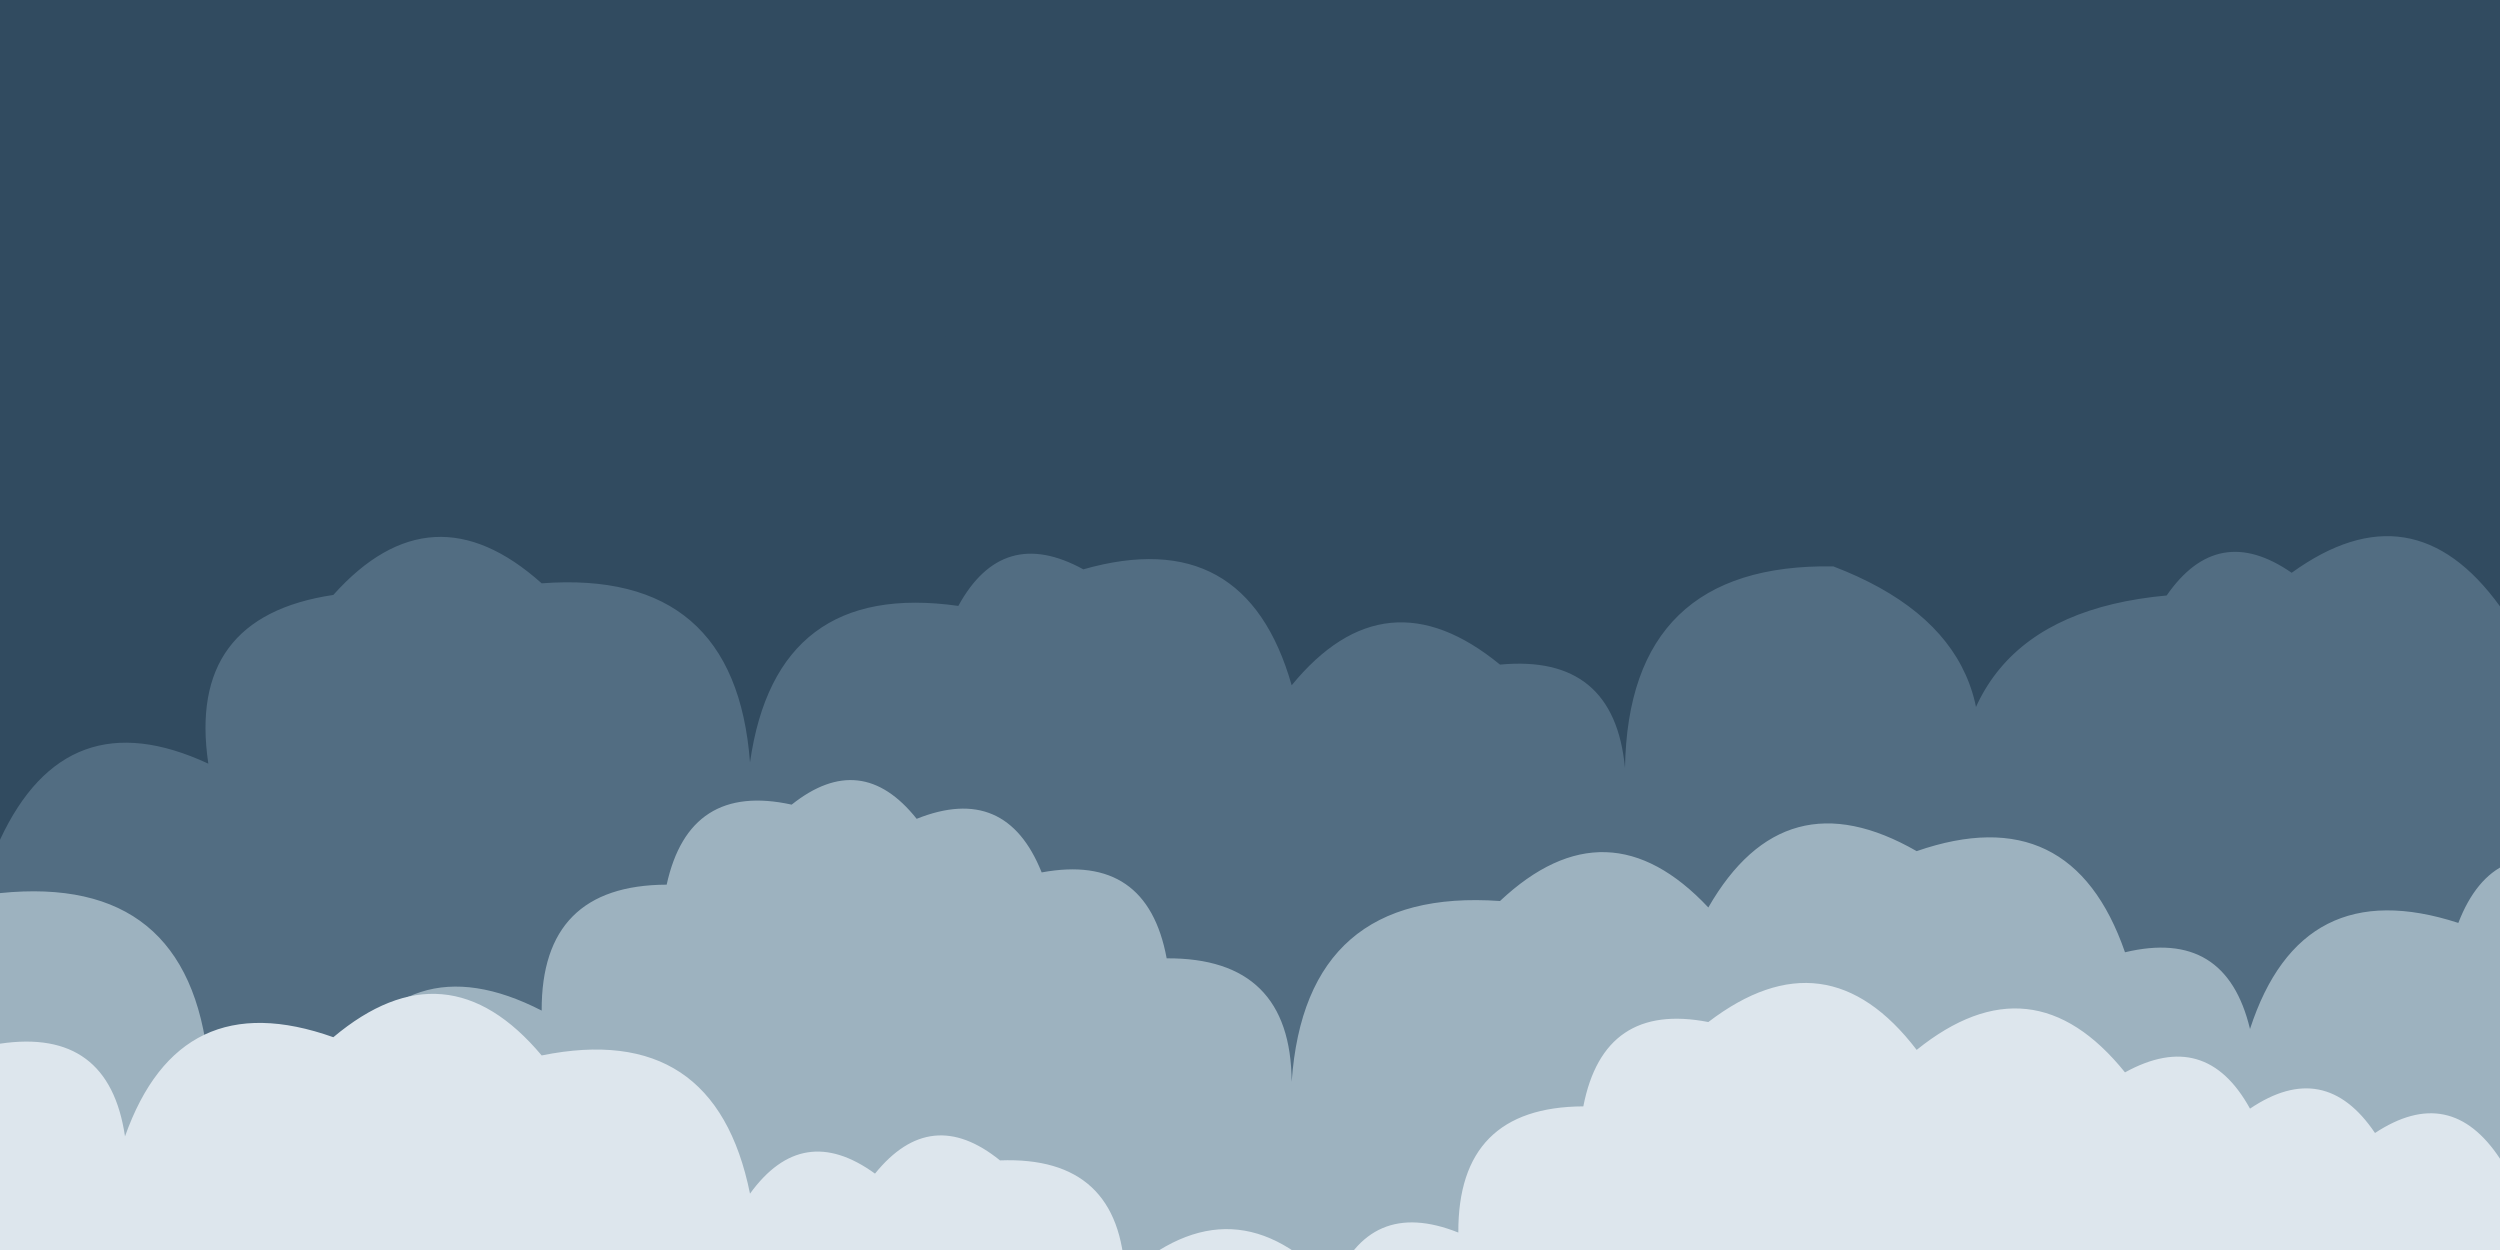
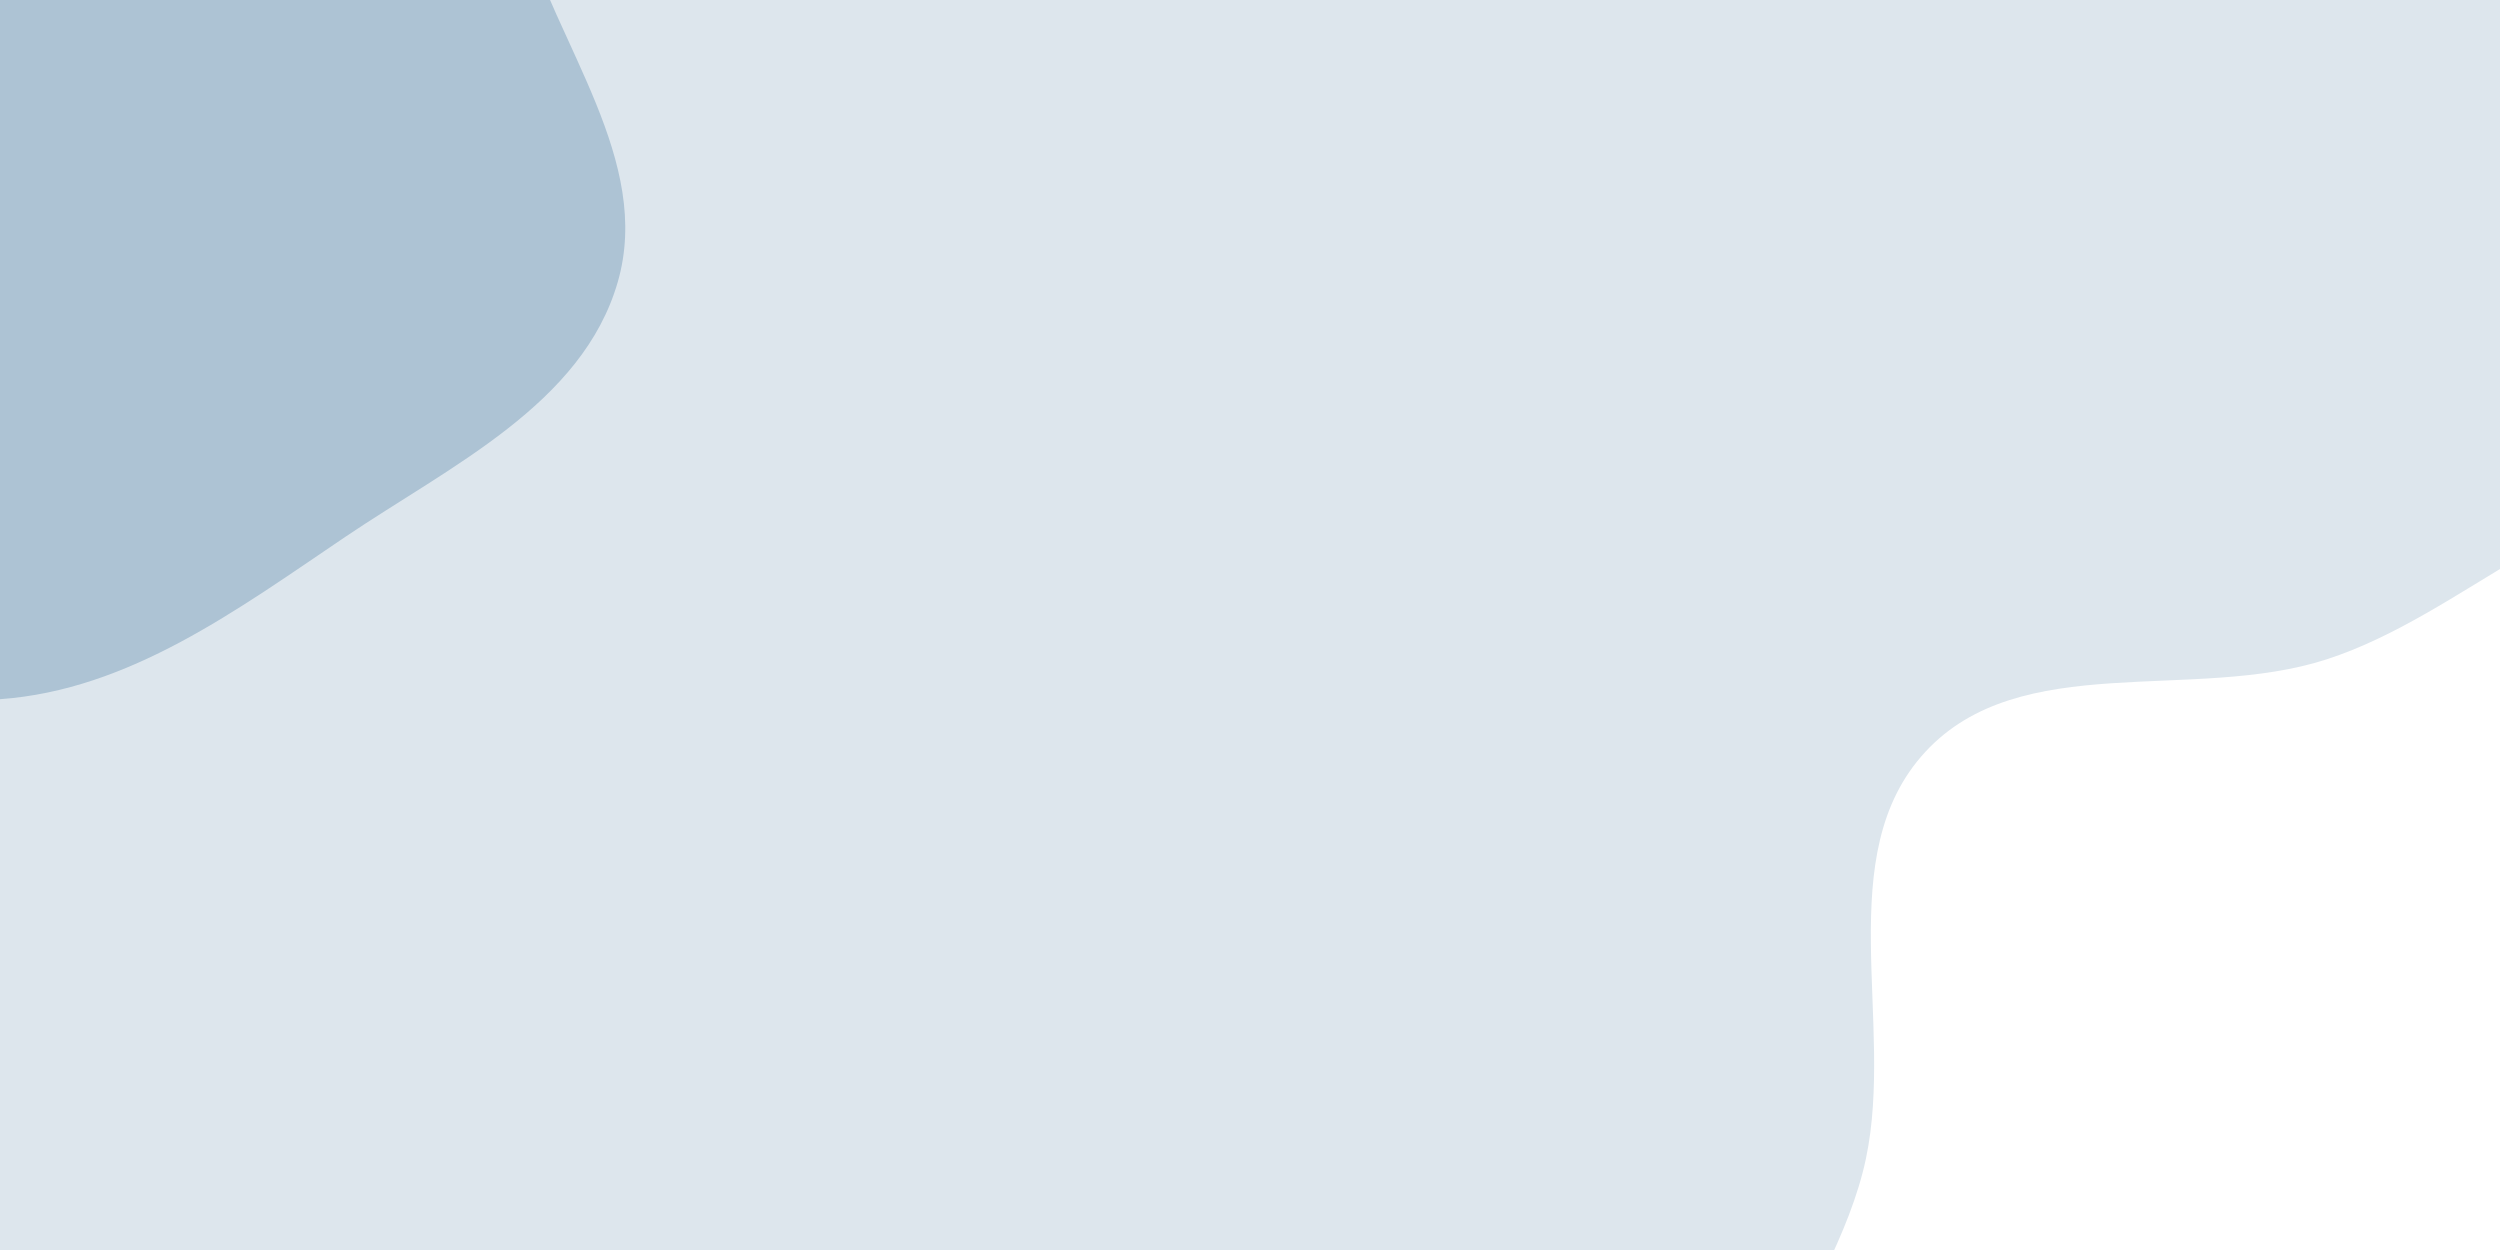
<svg xmlns="http://www.w3.org/2000/svg" version="1.1" width="8192" height="4096" preserveAspectRatio="none" viewBox="0 0 8192 4096">
-   <g mask="url(&quot;#SvgjsMask1062&quot;)" fill="none">
-     <rect width="8192" height="4096" x="0" y="0" fill="rgba(49, 75, 96, 1)" />
-     <path d="M8465.067 4096L0 4096 L0 1941.58Q-56.59 1202.33, 682.667 1145.74Q1367.91 1148.32, 1365.333 1833.56Q1557.96 1616.59, 1774.933 1809.22Q1753.97 1378.65, 2184.533 1357.69Q2296.19 1059.75, 2594.133 1171.41Q2988.23 882.84, 3276.8 1276.94Q3593.46 1184.01, 3686.4 1500.67Q4222.68 1354.29, 4369.067 1890.57Q4617.14 1729.04, 4778.667 1977.11Q4865.16 1654, 5188.267 1740.49Q5356.06 1498.68, 5597.867 1666.47Q5823.53 1209.46, 6280.533 1435.12Q6579.11 1051.03, 6963.2 1349.61Q7145.37 1122.18, 7372.8 1304.35Q7789.98 1038.86, 8055.467 1456.04Q8419.83 1410.8, 8465.067 1775.17z" fill="rgba(49, 75, 96, 1)" />
-     <path d="M8192 4096L0 4096 L0 2751.83Q216.62 2285.78, 682.667 2502.4Q611.02 2021.15, 1092.267 1949.51Q1414.56 1589.14, 1774.933 1911.44Q2409.77 1863.61, 2457.6 2498.45Q2542.44 1900.63, 3140.267 1985.47Q3285.13 1720.73, 3549.867 1865.59Q4081.18 1714.24, 4232.533 2245.55Q4539.99 1870.34, 4915.2 2177.79Q5289.45 2142.44, 5324.8 2516.69Q5335.75 1844.98, 6007.467 1855.93Q6670.26 2109.12, 6417.067 2771.91Q6348.08 2020.25, 7099.733 1951.26Q7267.35 1709.27, 7509.333 1876.89Q7905.73 1590.62, 8192 1987.01z" fill="rgba(82, 109, 130, 1)" />
-     <path d="M8465.067 4096L0 4096 L0 2926.51Q619.41 2863.26, 682.667 3482.67Q911.54 3301.94, 1092.267 3530.81Q1323.95 3079.83, 1774.933 3311.52Q1773.4 2900.39, 2184.533 2898.86Q2258.21 2562.94, 2594.133 2636.62Q2822.17 2455.06, 3003.733 2683.1Q3296.37 2566.14, 3413.333 2858.77Q3758.89 2794.72, 3822.933 3140.28Q4230.15 3137.9, 4232.533 3545.12Q4277.53 2907.45, 4915.2 2952.45Q5267.13 2621.72, 5597.867 2973.65Q5846.89 2540, 6280.533 2789.02Q6787.57 2613.39, 6963.2 3120.43Q7293.7 3041.33, 7372.8 3371.83Q7540.35 2856.71, 8055.467 3024.26Q8169.48 2728.68, 8465.067 2842.69z" fill="rgba(157, 178, 191, 1)" />
-     <path d="M8192 4096L0 4096 L0 3419.94Q356.65 3366.99, 409.6 3723.64Q588.48 3219.86, 1092.267 3398.74Q1463.46 3087.27, 1774.933 3458.47Q2342.7 3343.57, 2457.6 3911.34Q2629.59 3673.73, 2867.2 3845.72Q3050.33 3619.24, 3276.8 3802.37Q3671.51 3787.48, 3686.4 4182.19Q4044.16 3857.29, 4369.067 4215.05Q4485.76 3922.14, 4778.667 4038.83Q4776.72 3627.28, 5188.267 3625.34Q5254.9 3282.38, 5597.867 3349.01Q5984.83 3053.3, 6280.533 3440.26Q6658.72 3135.78, 6963.2 3513.96Q7227.42 3368.57, 7372.8 3632.79Q7617.51 3467.89, 7782.4 3712.6Q8029.32 3549.92, 8192 3796.84z" fill="rgba(221, 230, 237, 1)" />
+   <g mask="url(&quot;#SvgjsMask1013&quot;)" fill="none">
+     <rect width="8192" height="4096" x="0" y="0" fill="rgba(221, 230, 237, 1)" />
+     <path d="M0,2291.105C424.035,2260.853,778.51,1997.496,1130.836,1759.615C1475.677,1526.787,1908.651,1324.136,2024.196,924.419C2138.673,528.399,1824.423,150.259,1710.58,-245.944C1614.743,-579.481,1606.214,-935.185,1408.013,-1220.05C1196.342,-1524.275,919.327,-1817.503,558.438,-1901.866C202.738,-1985.016,-144.751,-1787.201,-488.408,-1663.364C-811.614,-1546.897,-1136.847,-1437.48,-1386.172,-1201.125C-1652.524,-948.629,-1910.771,-645.184,-1947.65,-280.03C-1984.127,81.141,-1691.197,376.055,-1580.372,721.732C-1450.099,1128.069,-1542.297,1628.052,-1239.516,1928.725C-927.754,2238.317,-438.252,2322.371,0,2291.105" fill="#adc3d4" />
+     <path d="M8192 6627.993C8700.474 6754.532 9289.43 6772.672 9725.14 6481.613 10159.613 6191.38 10267.426 5616.138 10443.268 5124.12 10605.23 4670.94 10743.78 4214.245 10706.966 3734.403 10668.38 3231.459 10554.388 2716.37 10228.975 2330.951 9901.727 1943.359 9425.911 1650.689 8919.726 1617.593 8442.672 1586.402 8078.491 2013.181 7623.719 2160.612 7186.923 2302.215 6619.968 2126.542 6308.649 2464.067 5997.868 2801.009 6209.161 3348.822 6114.153 3797.251 6009.916 4289.244 5507.435 4769.204 5724.109 5223.048 5941.709 5678.832 6642.722 5573.876 7081.643 5823.749 7487.012 6054.522 7739.351 6515.346 8192 6627.993" fill="#ffffff" />
  </g>
  <defs>
-     <mask id="SvgjsMask1062">
+     <mask id="SvgjsMask1013">
      <rect width="8192" height="4096" fill="#ffffff" />
    </mask>
  </defs>
</svg>
